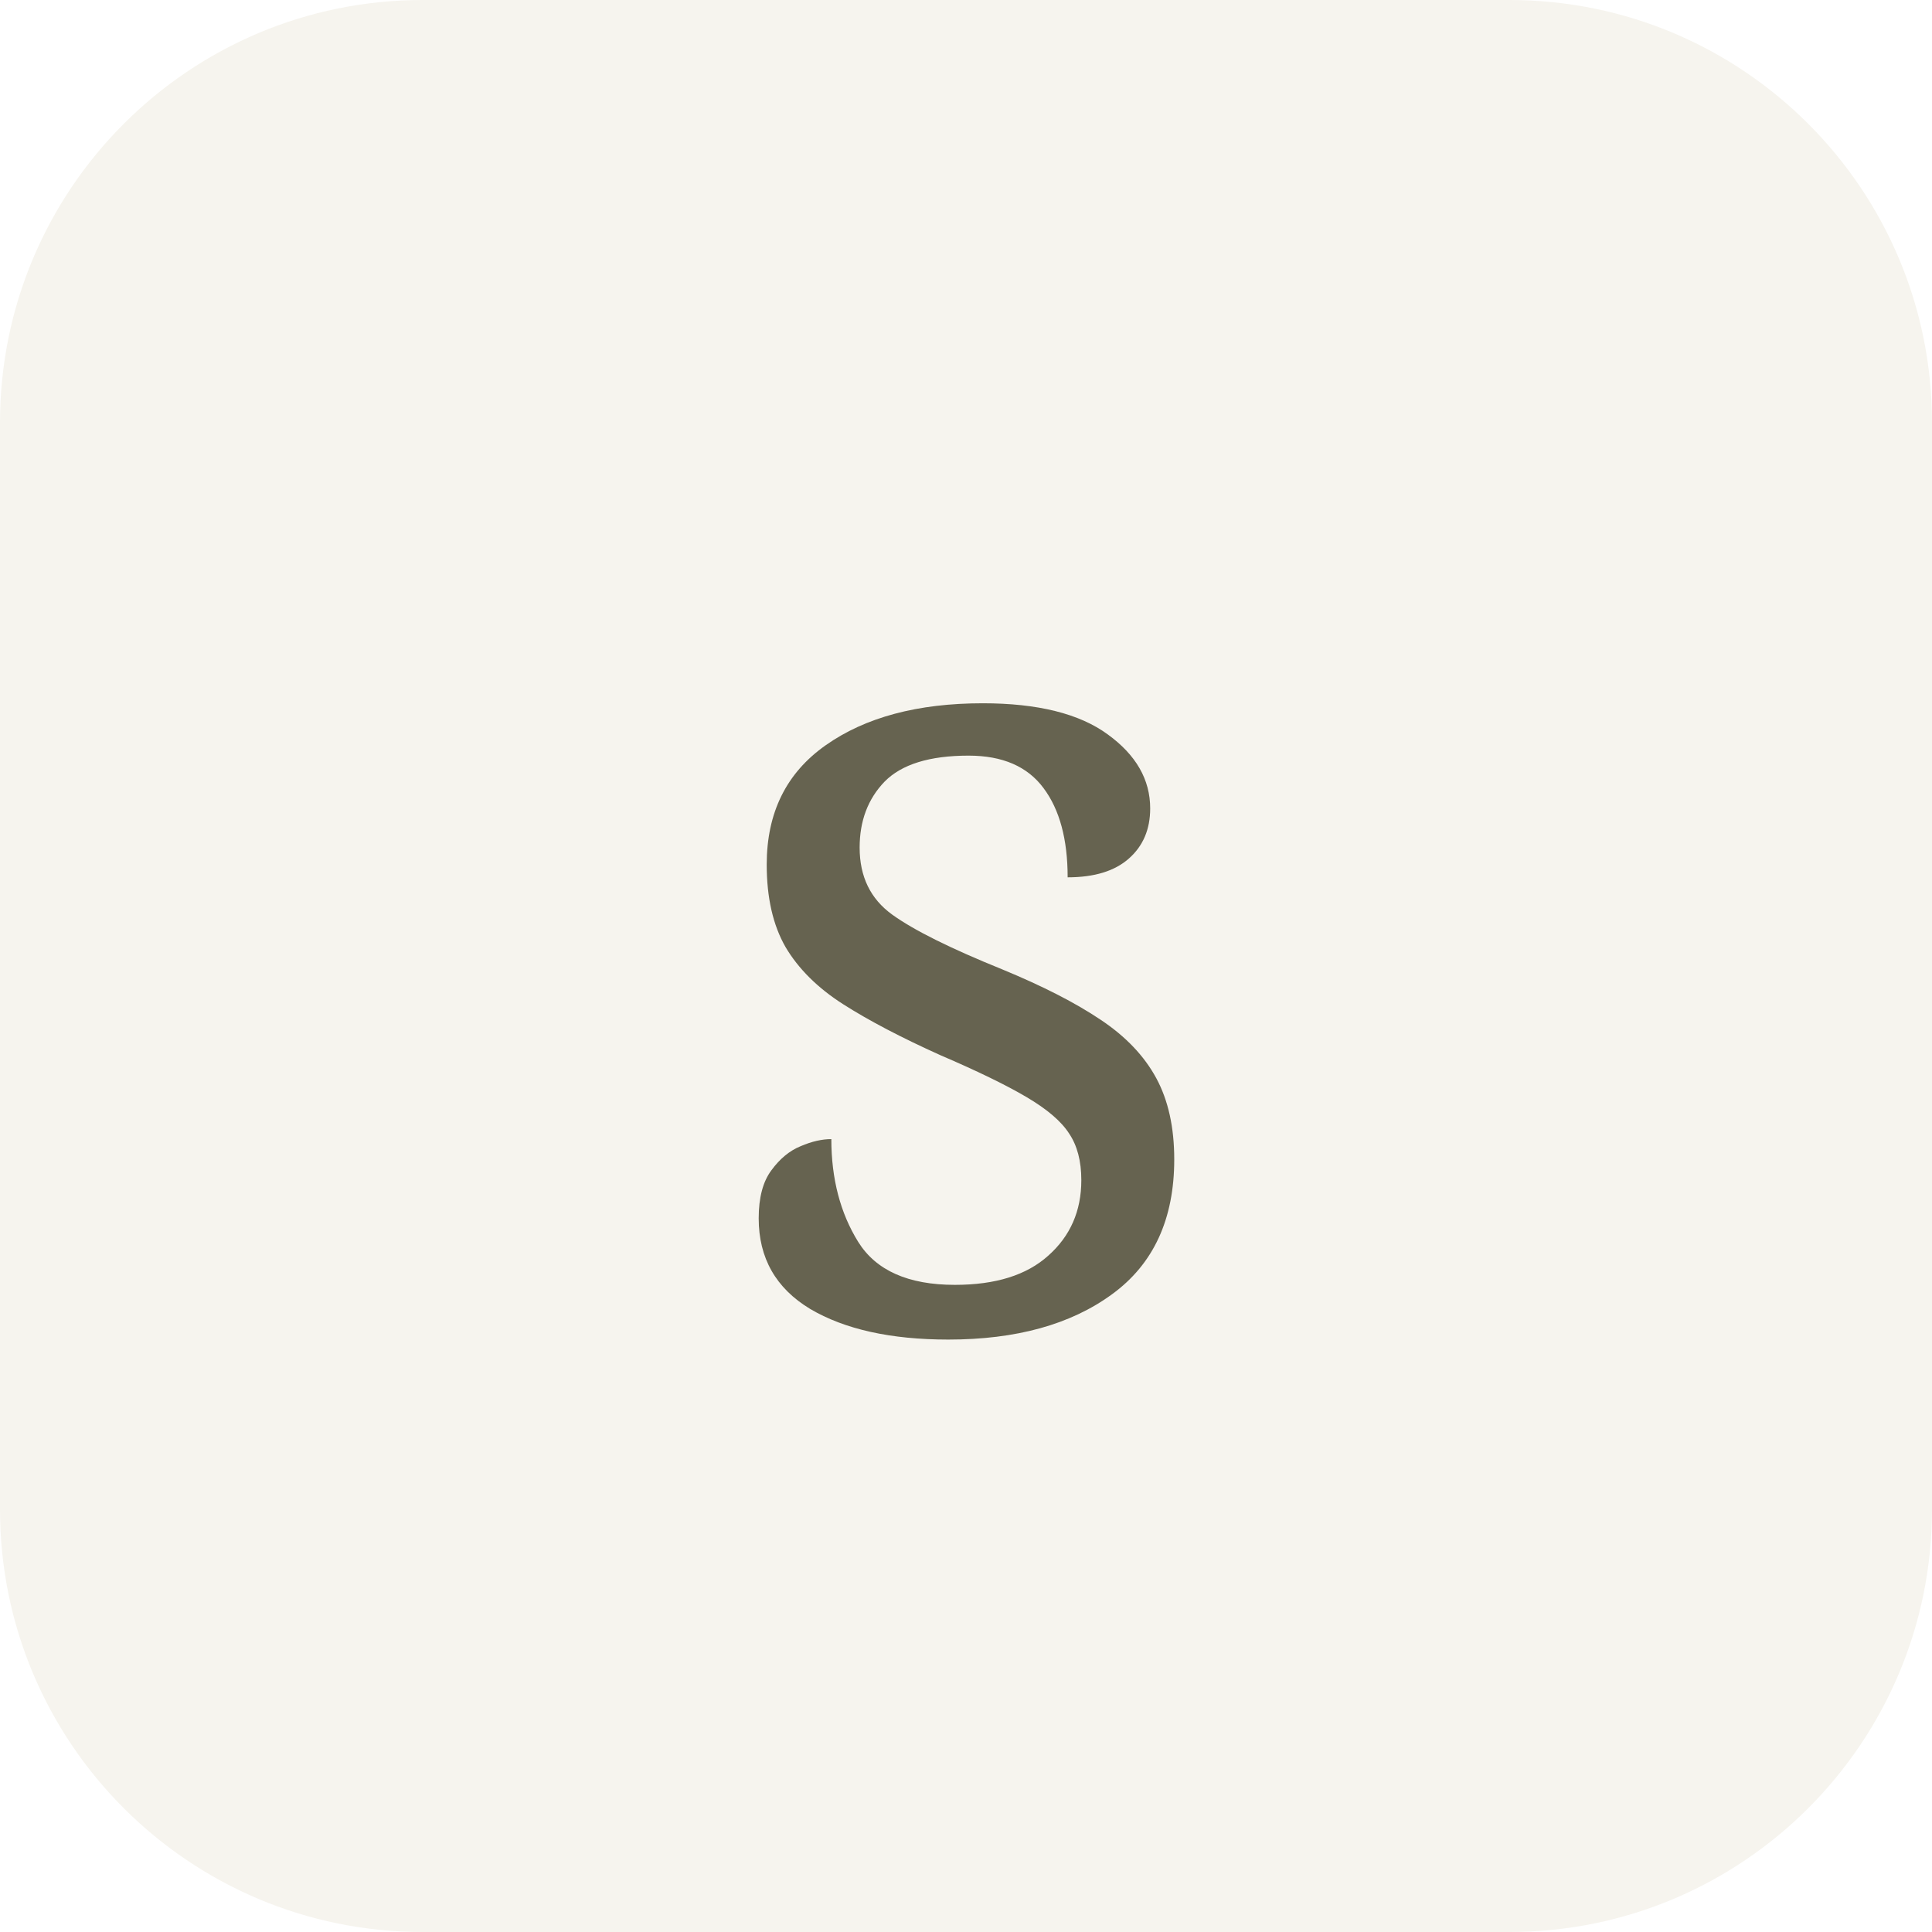
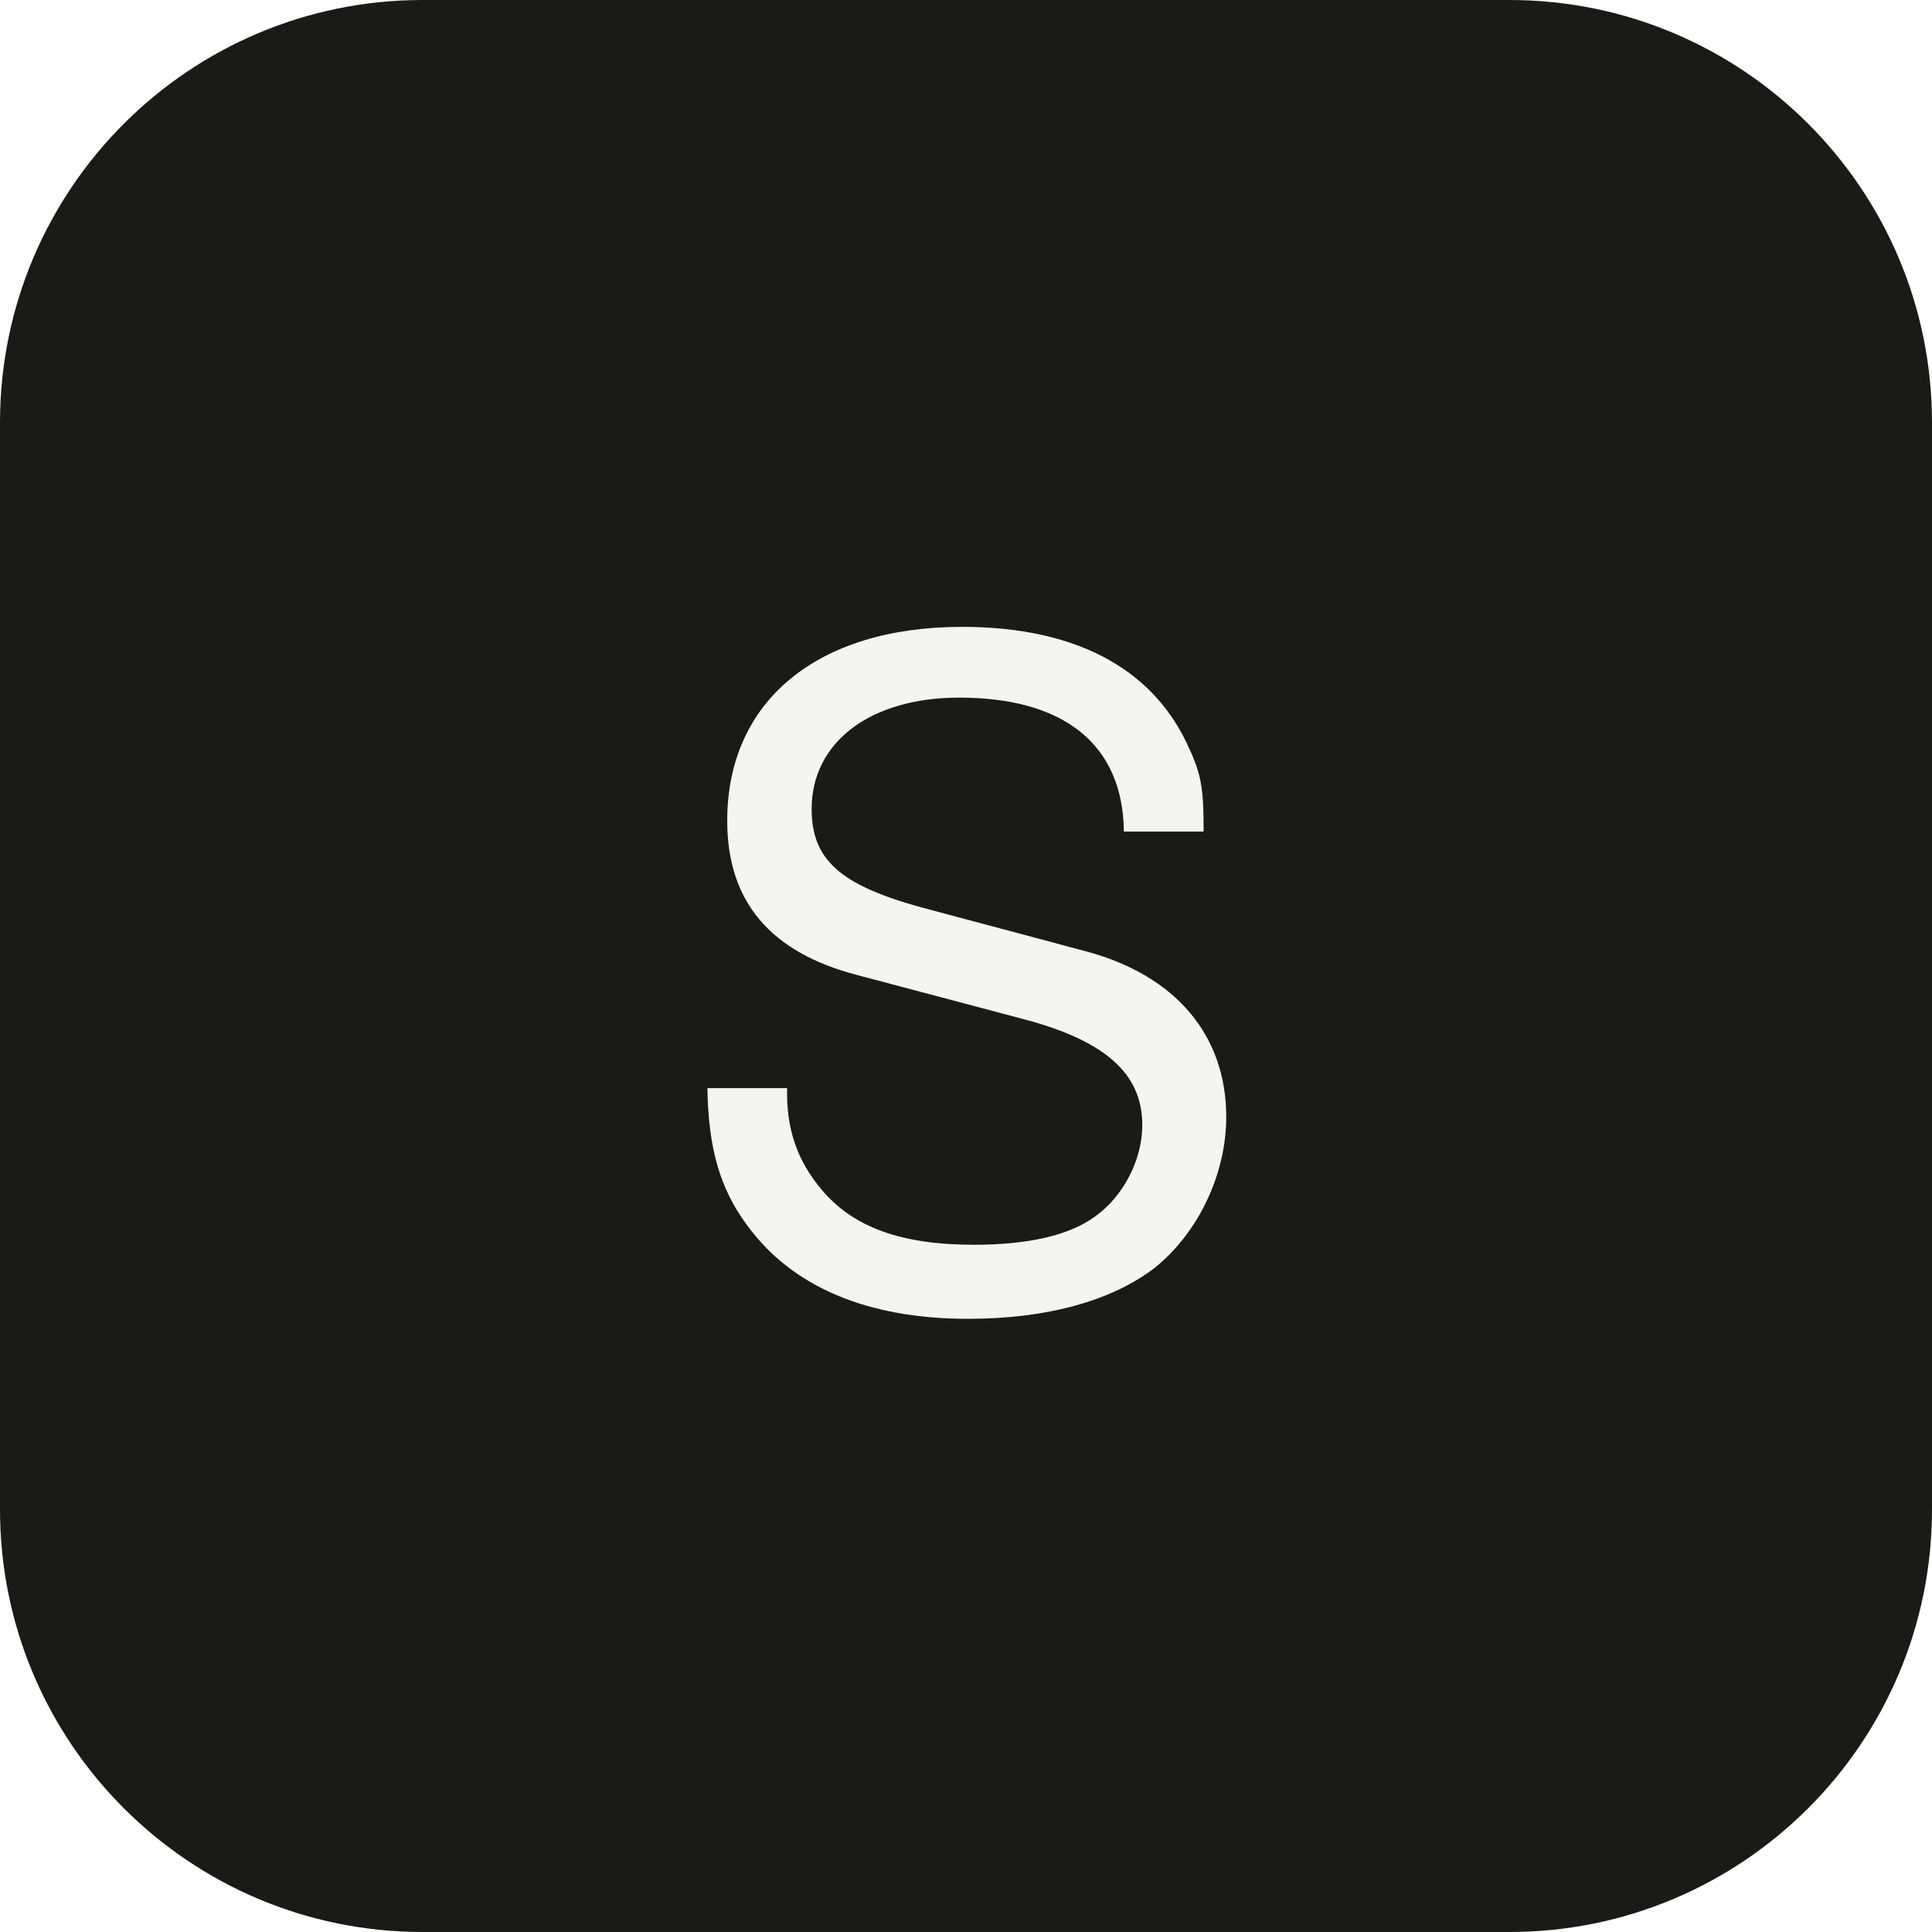
<svg xmlns="http://www.w3.org/2000/svg" viewBox="0 0 64 64">
-   <rect width="64" height="64" rx="14" fill="#f6f4ee" />
-   <text x="32" y="44" text-anchor="middle" font-family="Georgia, serif" font-size="38" fill="#666350">s</text>
+   <rect width="64" height="64" rx="14" fill="#1b1a16" />
+   <text x="32" y="43" text-anchor="middle" font-family="Helvetica, Arial, sans-serif" font-weight="500" font-size="30" letter-spacing="1" fill="#f6f4ee">S</text>
</svg>
